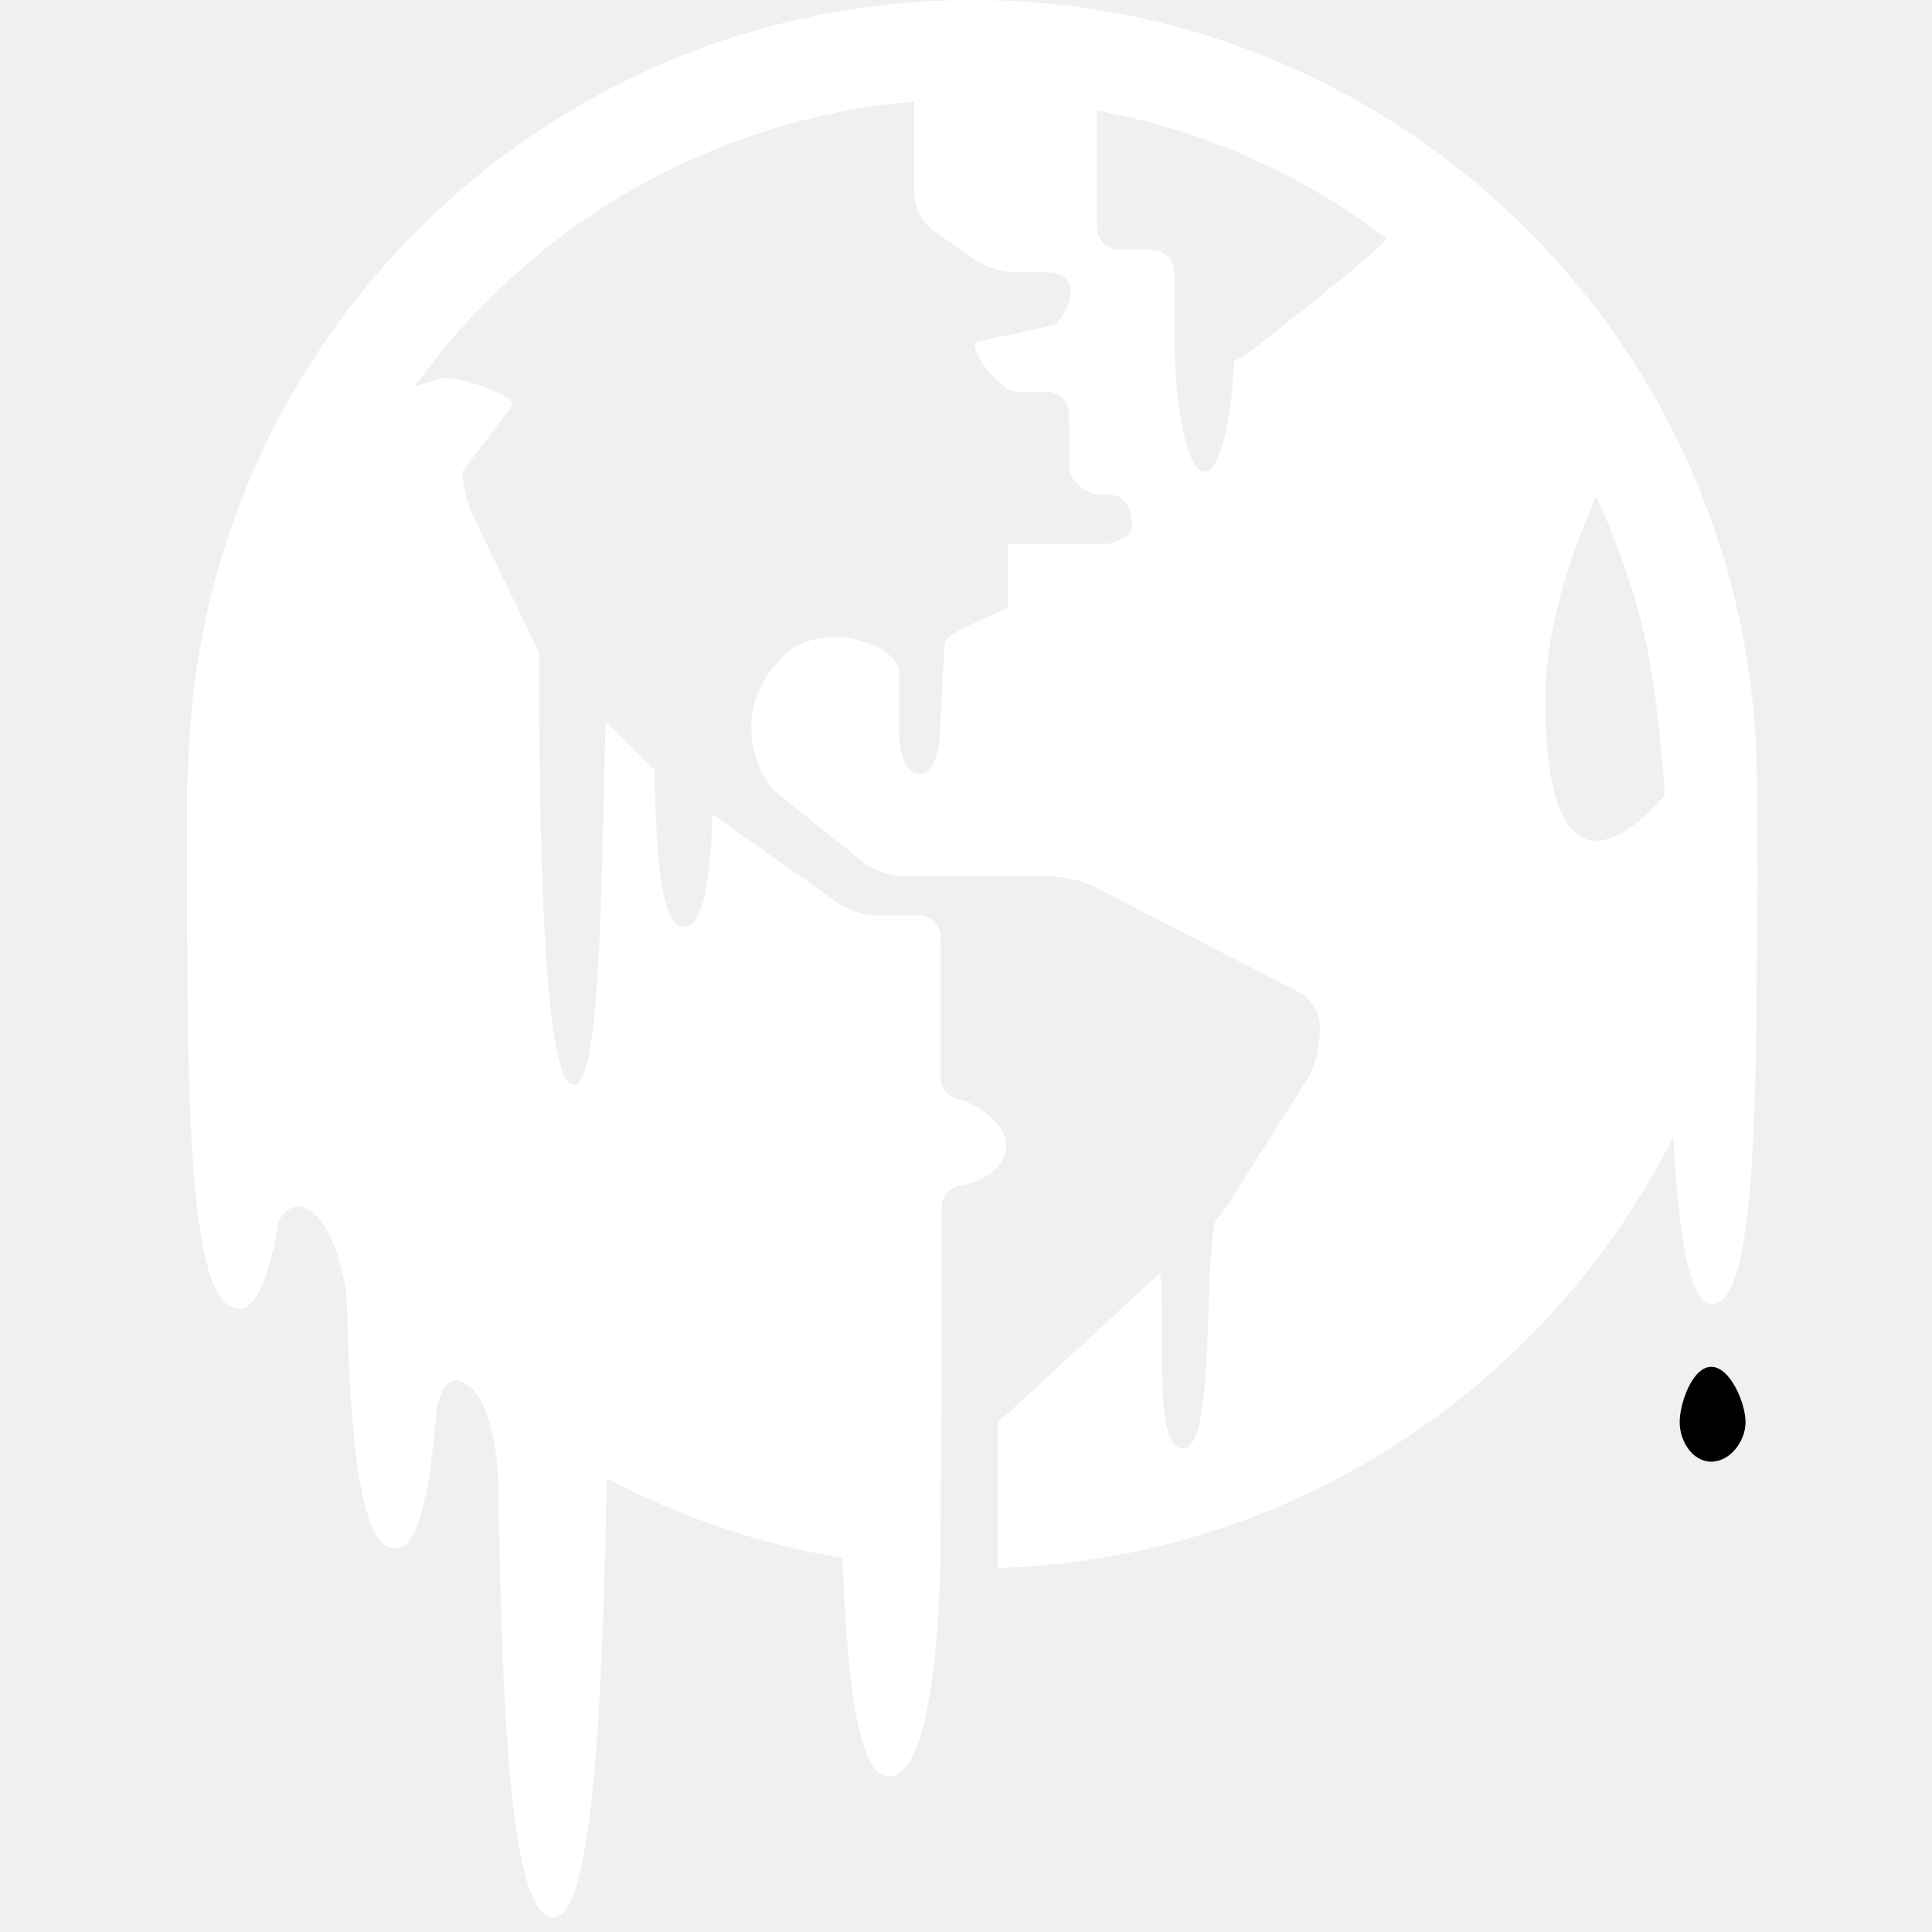
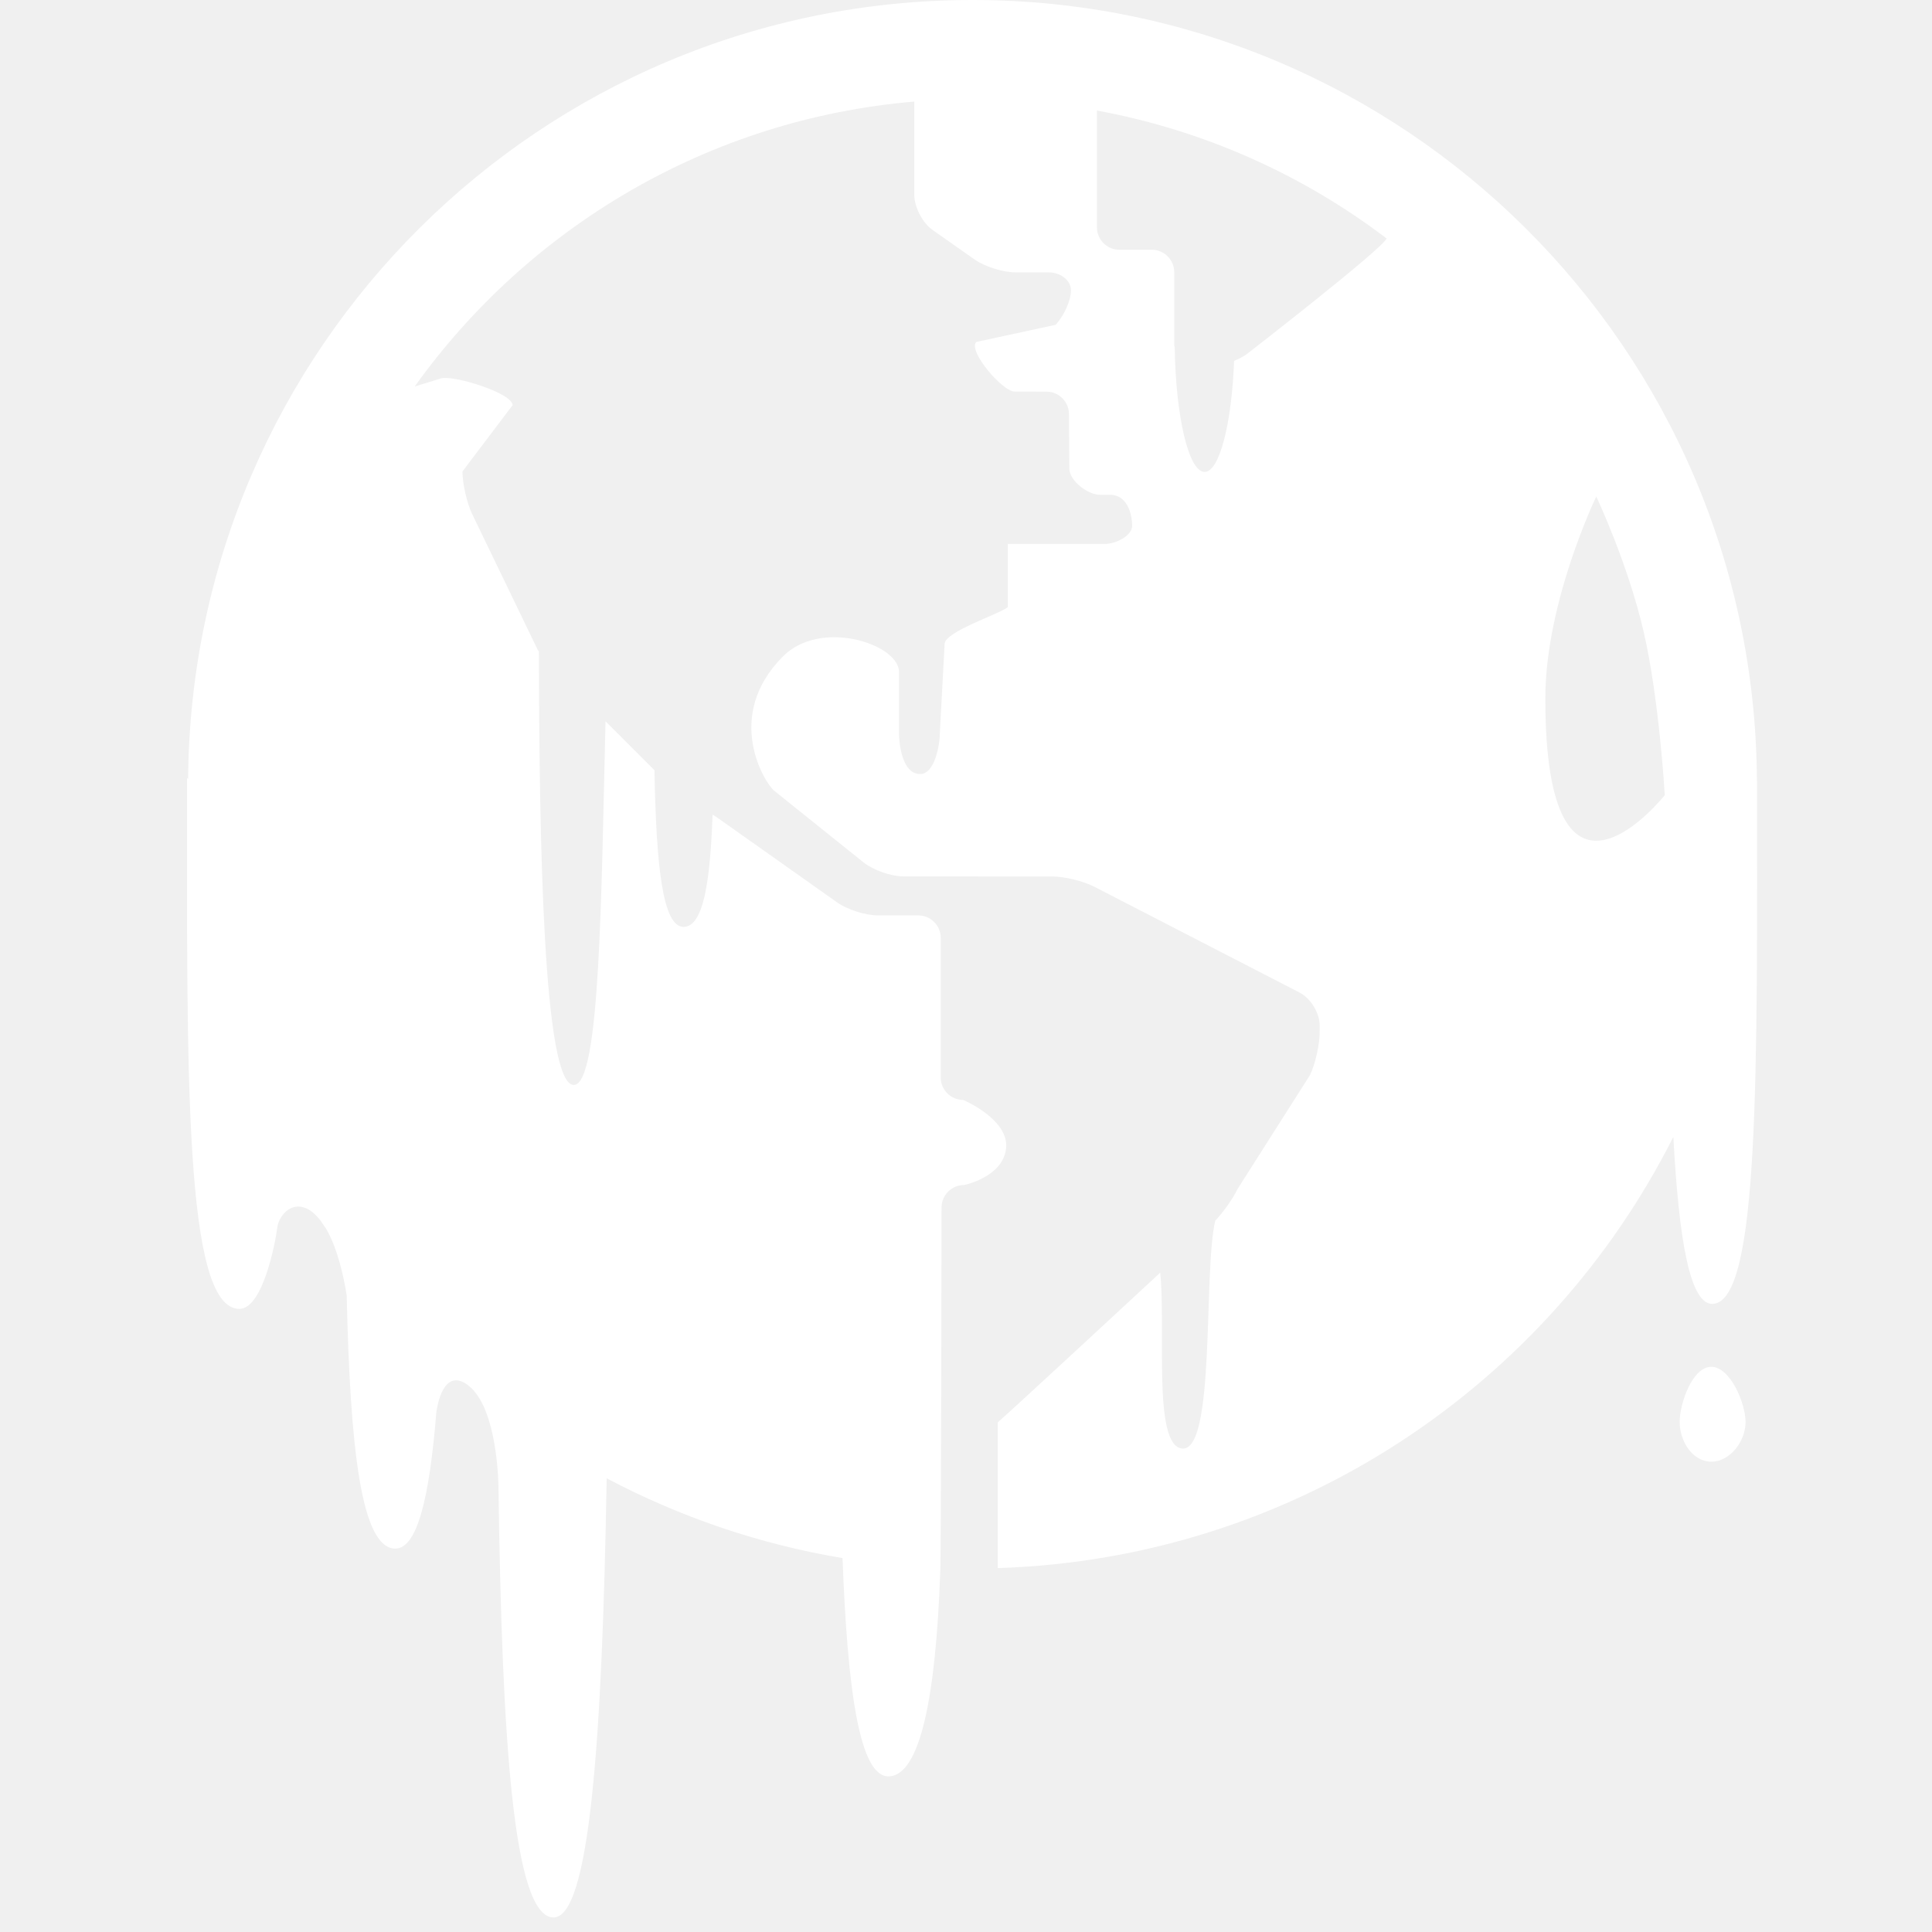
<svg xmlns="http://www.w3.org/2000/svg" id="Calque_1" xml:space="preserve" enable-background="new 0 0 100 100" viewBox="0 0 100 100" height="100px" width="100px" y="0px" x="0px" version="1.1">
-   <path d="M90.35,73.61c0,0.979-0.795,2.046-1.773,2.046s-1.637-1.067-1.637-2.046s0.658-2.864,1.637-2.864 S90.35,72.632,90.35,73.61z" fill="#000000" />
+   <path d="M90.35,73.61c0,0.979-0.795,2.046-1.773,2.046s-1.637-1.067-1.637-2.046s0.658-2.864,1.637-2.864 S90.35,72.632,90.35,73.61z" fill="#fff" />
  <path d="M90.947,40.394l-0.01,0.007C90.828,18.068,72.693,0,50.337,0C28.009,0,9.895,18.023,9.738,40.315 l-0.057-0.044c0,15.172-0.168,27.476,2.71,27.476c1.23,0,1.877-3.529,1.957-4.182c0.057-0.558,0.66-1.42,1.546-1.001 c0.257,0.121,0.476,0.337,0.678,0.587c0.103,0.153,0.208,0.307,0.314,0.459c0.614,1.065,0.928,2.59,1.059,3.447 c0.177,7.84,0.737,13.045,2.496,13.099c1.155,0.033,1.792-2.651,2.144-7.067c0.052-0.373,0.379-2.269,1.582-1.433 c1.41,0.979,1.604,4.279,1.632,5.177c0.178,13.365,0.785,22.324,2.825,22.414c1.887,0.08,2.547-9.103,2.777-22.73 c3.76,1.985,7.866,3.405,12.208,4.129c0.257,6.86,0.88,11.341,2.398,11.299c1.611-0.048,2.435-4.087,2.66-10.606 c0.044,0.003,0.068-18.841,0.068-18.841c0-0.641,0.521-1.16,1.159-1.16c0,0,2.032-0.409,2.182-1.909 c0.15-1.499-2.225-2.498-2.225-2.498c-0.637,0-1.159-0.521-1.159-1.158v-7.233c0-0.637-0.523-1.159-1.162-1.159h-2.092 c-0.636,0-1.586-0.301-2.105-0.671l-6.243-4.416c-0.062-0.043-0.133-0.085-0.208-0.125c-0.123,3.494-0.477,5.783-1.489,5.807 c-1.119,0.027-1.431-3.325-1.518-8.109l-2.527-2.527c-0.002-0.004-0.004-0.009-0.006-0.014c-0.222,8.993-0.271,18.841-1.644,18.832 c-1.584-0.011-1.787-12.708-1.804-22.439c-0.021-0.034-0.053-0.064-0.07-0.1l-3.384-7.01c-0.273-0.573-0.503-1.565-0.503-2.206 l2.593-3.428c0-0.638-3.092-1.577-3.703-1.389l-1.361,0.418c5.892-8.234,15.21-13.845,25.857-14.746v4.82 c0,0.637,0.426,1.46,0.948,1.825l2.173,1.528c0.522,0.366,1.47,0.667,2.11,0.667h1.719c0.639,0,1.16,0.42,1.16,0.937 c0,0.514-0.359,1.313-0.797,1.778l-4.106,0.888c-0.441,0.46,1.351,2.564,1.989,2.567l1.654,0.004 c0.635,0.001,1.156,0.523,1.156,1.163l0.02,2.811c-0.002,0.637,0.951,1.364,1.59,1.364h0.592c0.887,0.068,1.07,1.123,1.07,1.608 c0,0.484-0.795,0.937-1.434,0.937c0,0-3.545,0-5.002,0v3.273c-0.506,0.386-3.272,1.271-3.272,1.909l-0.245,4.565 c0,0.638-0.254,2.162-1.027,2.162c-0.912,0-1.091-1.524-1.091-2.162v-3.202c-0.156-1.409-4.071-2.656-6-0.728 c-3.091,3.091-0.956,6.554-0.457,6.957l4.618,3.704c0.497,0.401,1.427,0.728,2.063,0.729l7.715,0.004 c0.637,0.001,1.623,0.243,2.188,0.539l10.623,5.477c0.564,0.294,1.027,1.059,1.027,1.698l-0.002,0.352 c0,0.639-0.225,1.634-0.498,2.21l-3.76,5.913c-0.236,0.498-0.719,1.17-1.146,1.63c-0.625,2.594,0.033,12.041-1.736,11.788 c-1.504-0.215-0.809-6.178-1.113-9.1c0,0-7.781,7.217-8.41,7.749v7.542c15.307-0.485,28.473-9.424,34.971-22.32 c0.285,5.335,0.857,8.683,2.031,8.645C91.088,67.409,90.947,55.357,90.947,40.394z M64.531,18.331 c-0.176,0.129-0.408,0.244-0.654,0.347c-0.125,3.263-0.76,5.749-1.527,5.749c-0.822,0-1.492-2.845-1.547-6.443 c-0.006-0.043-0.025-0.081-0.025-0.125v-3.772c0-0.638-0.521-1.16-1.16-1.16h-1.68c-0.639,0-1.16-0.522-1.16-1.159V5.721 c5.553,1.024,10.662,3.331,14.99,6.62C71.619,12.838,64.531,18.331,64.531,18.331z M79.986,36.156 c0-5.003,2.637-10.455,2.637-10.455s1.635,3.454,2.453,7c0.814,3.527,1.092,8.455,1.092,8.455S79.986,48.974,79.986,36.156z" fill="#fff" />
</svg>
